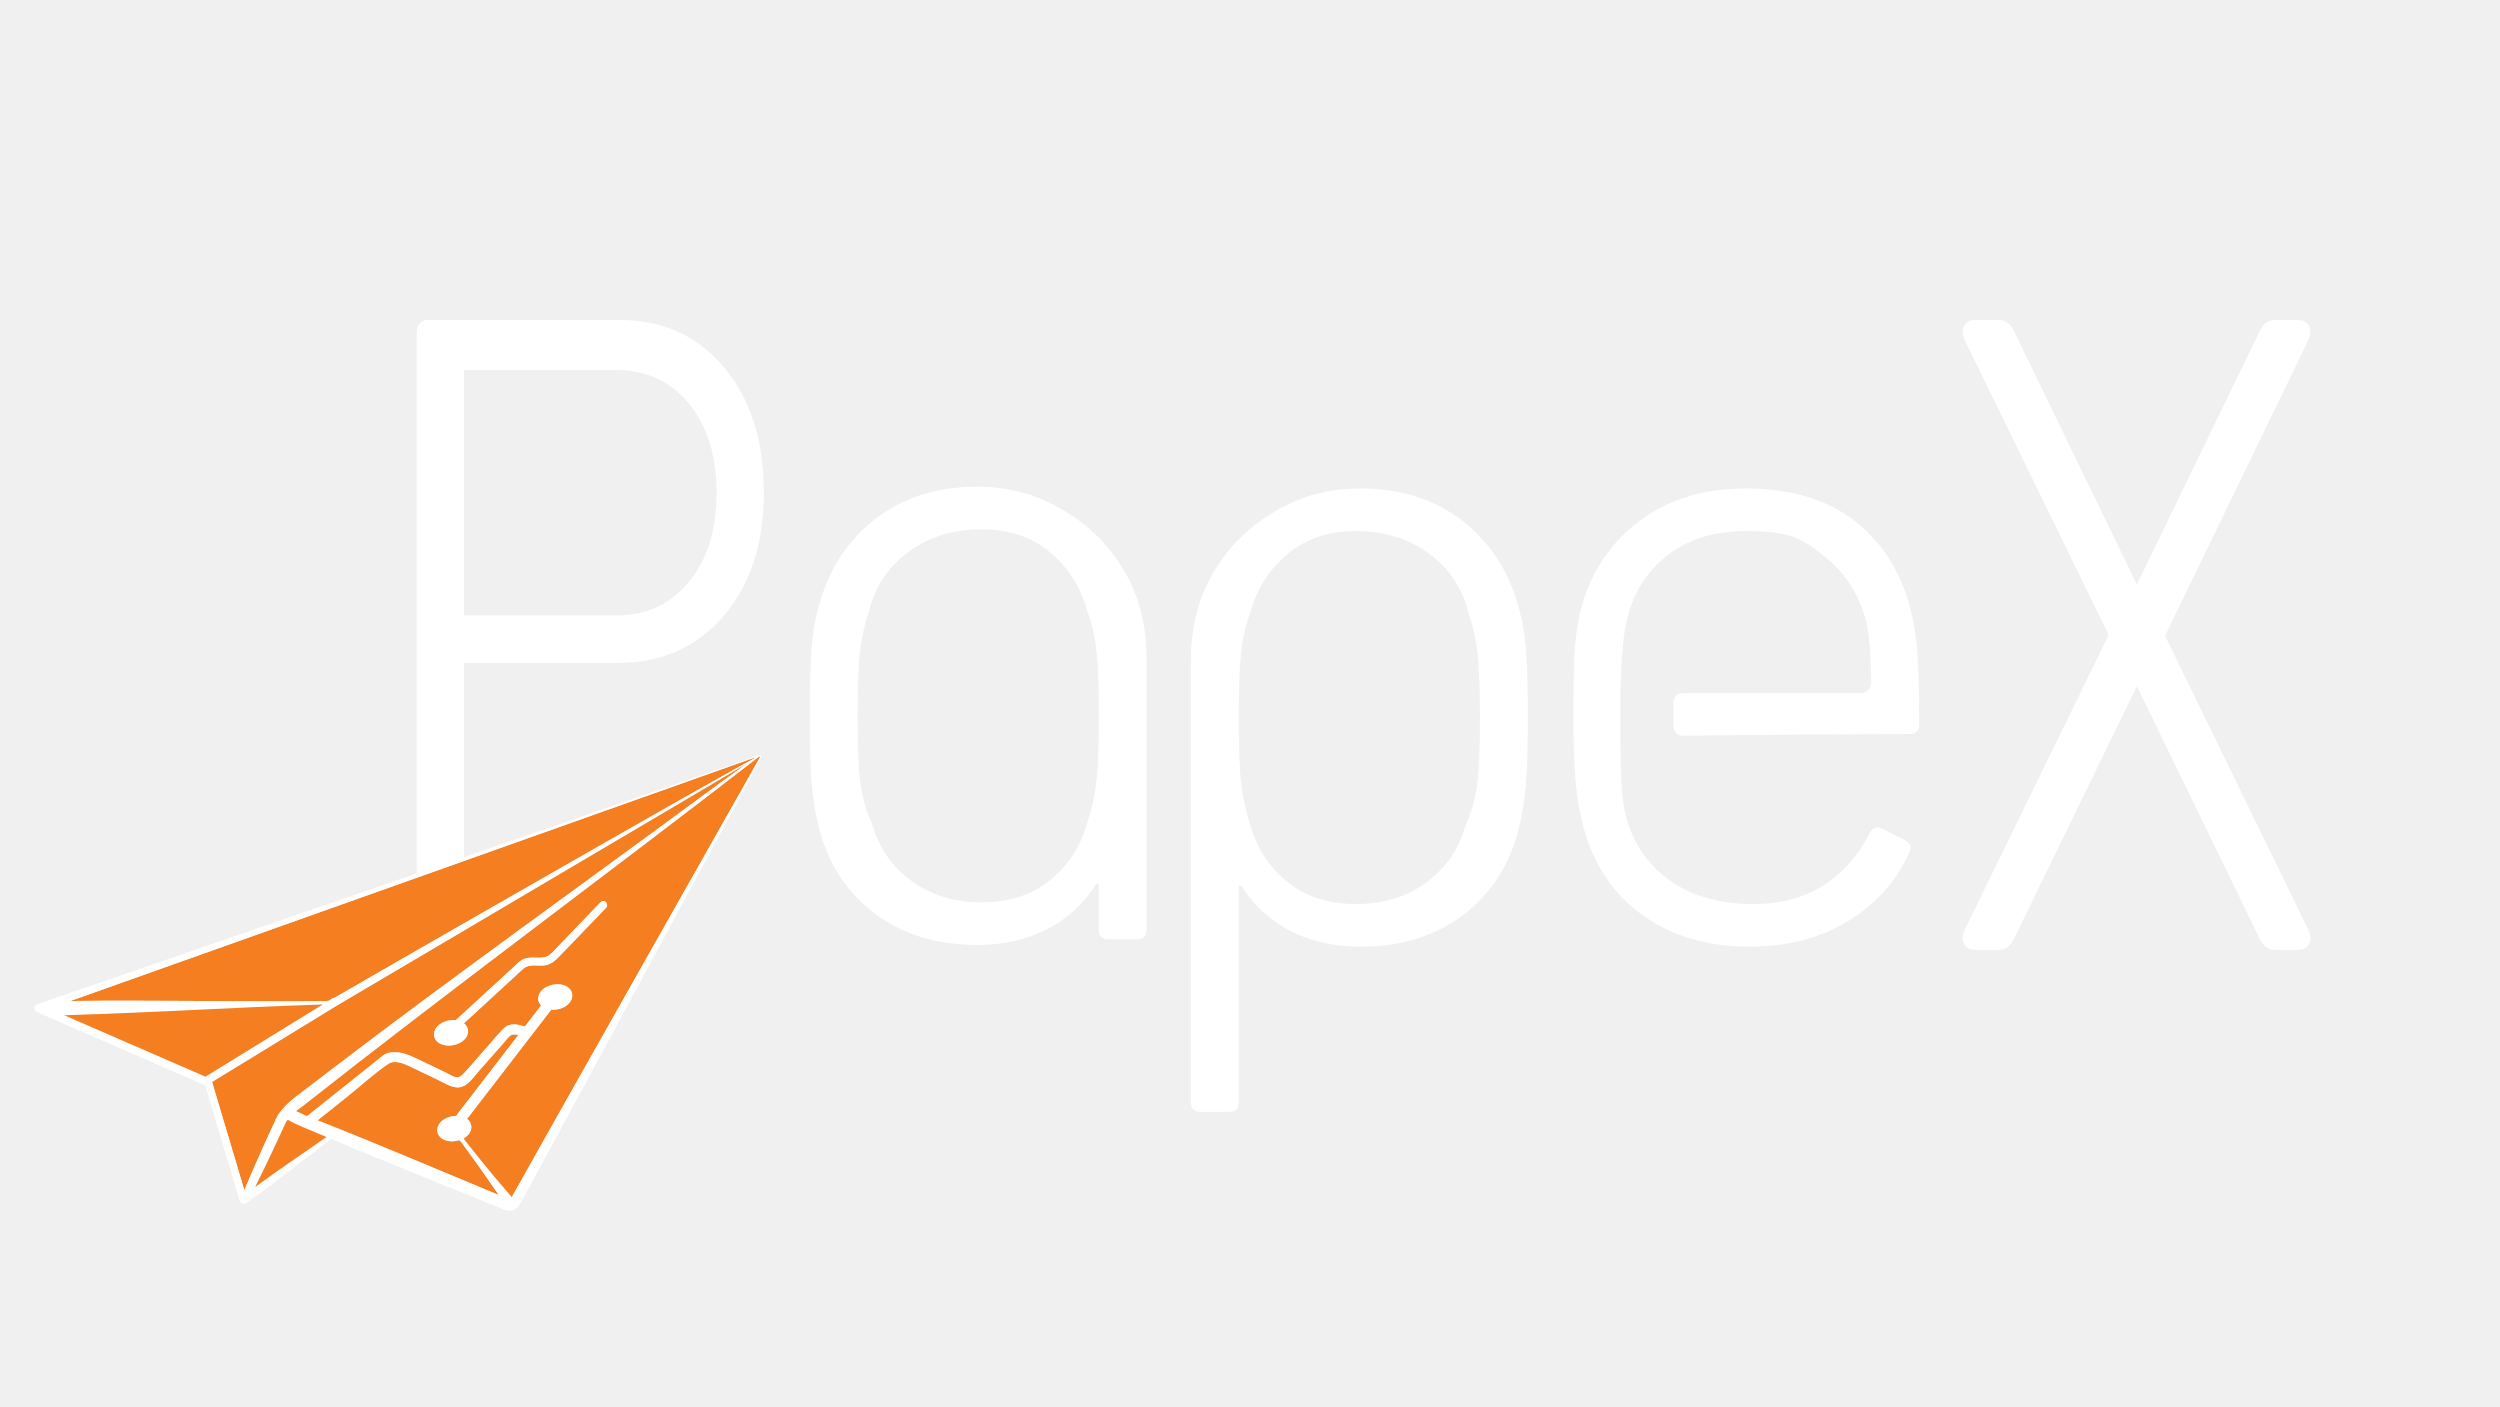
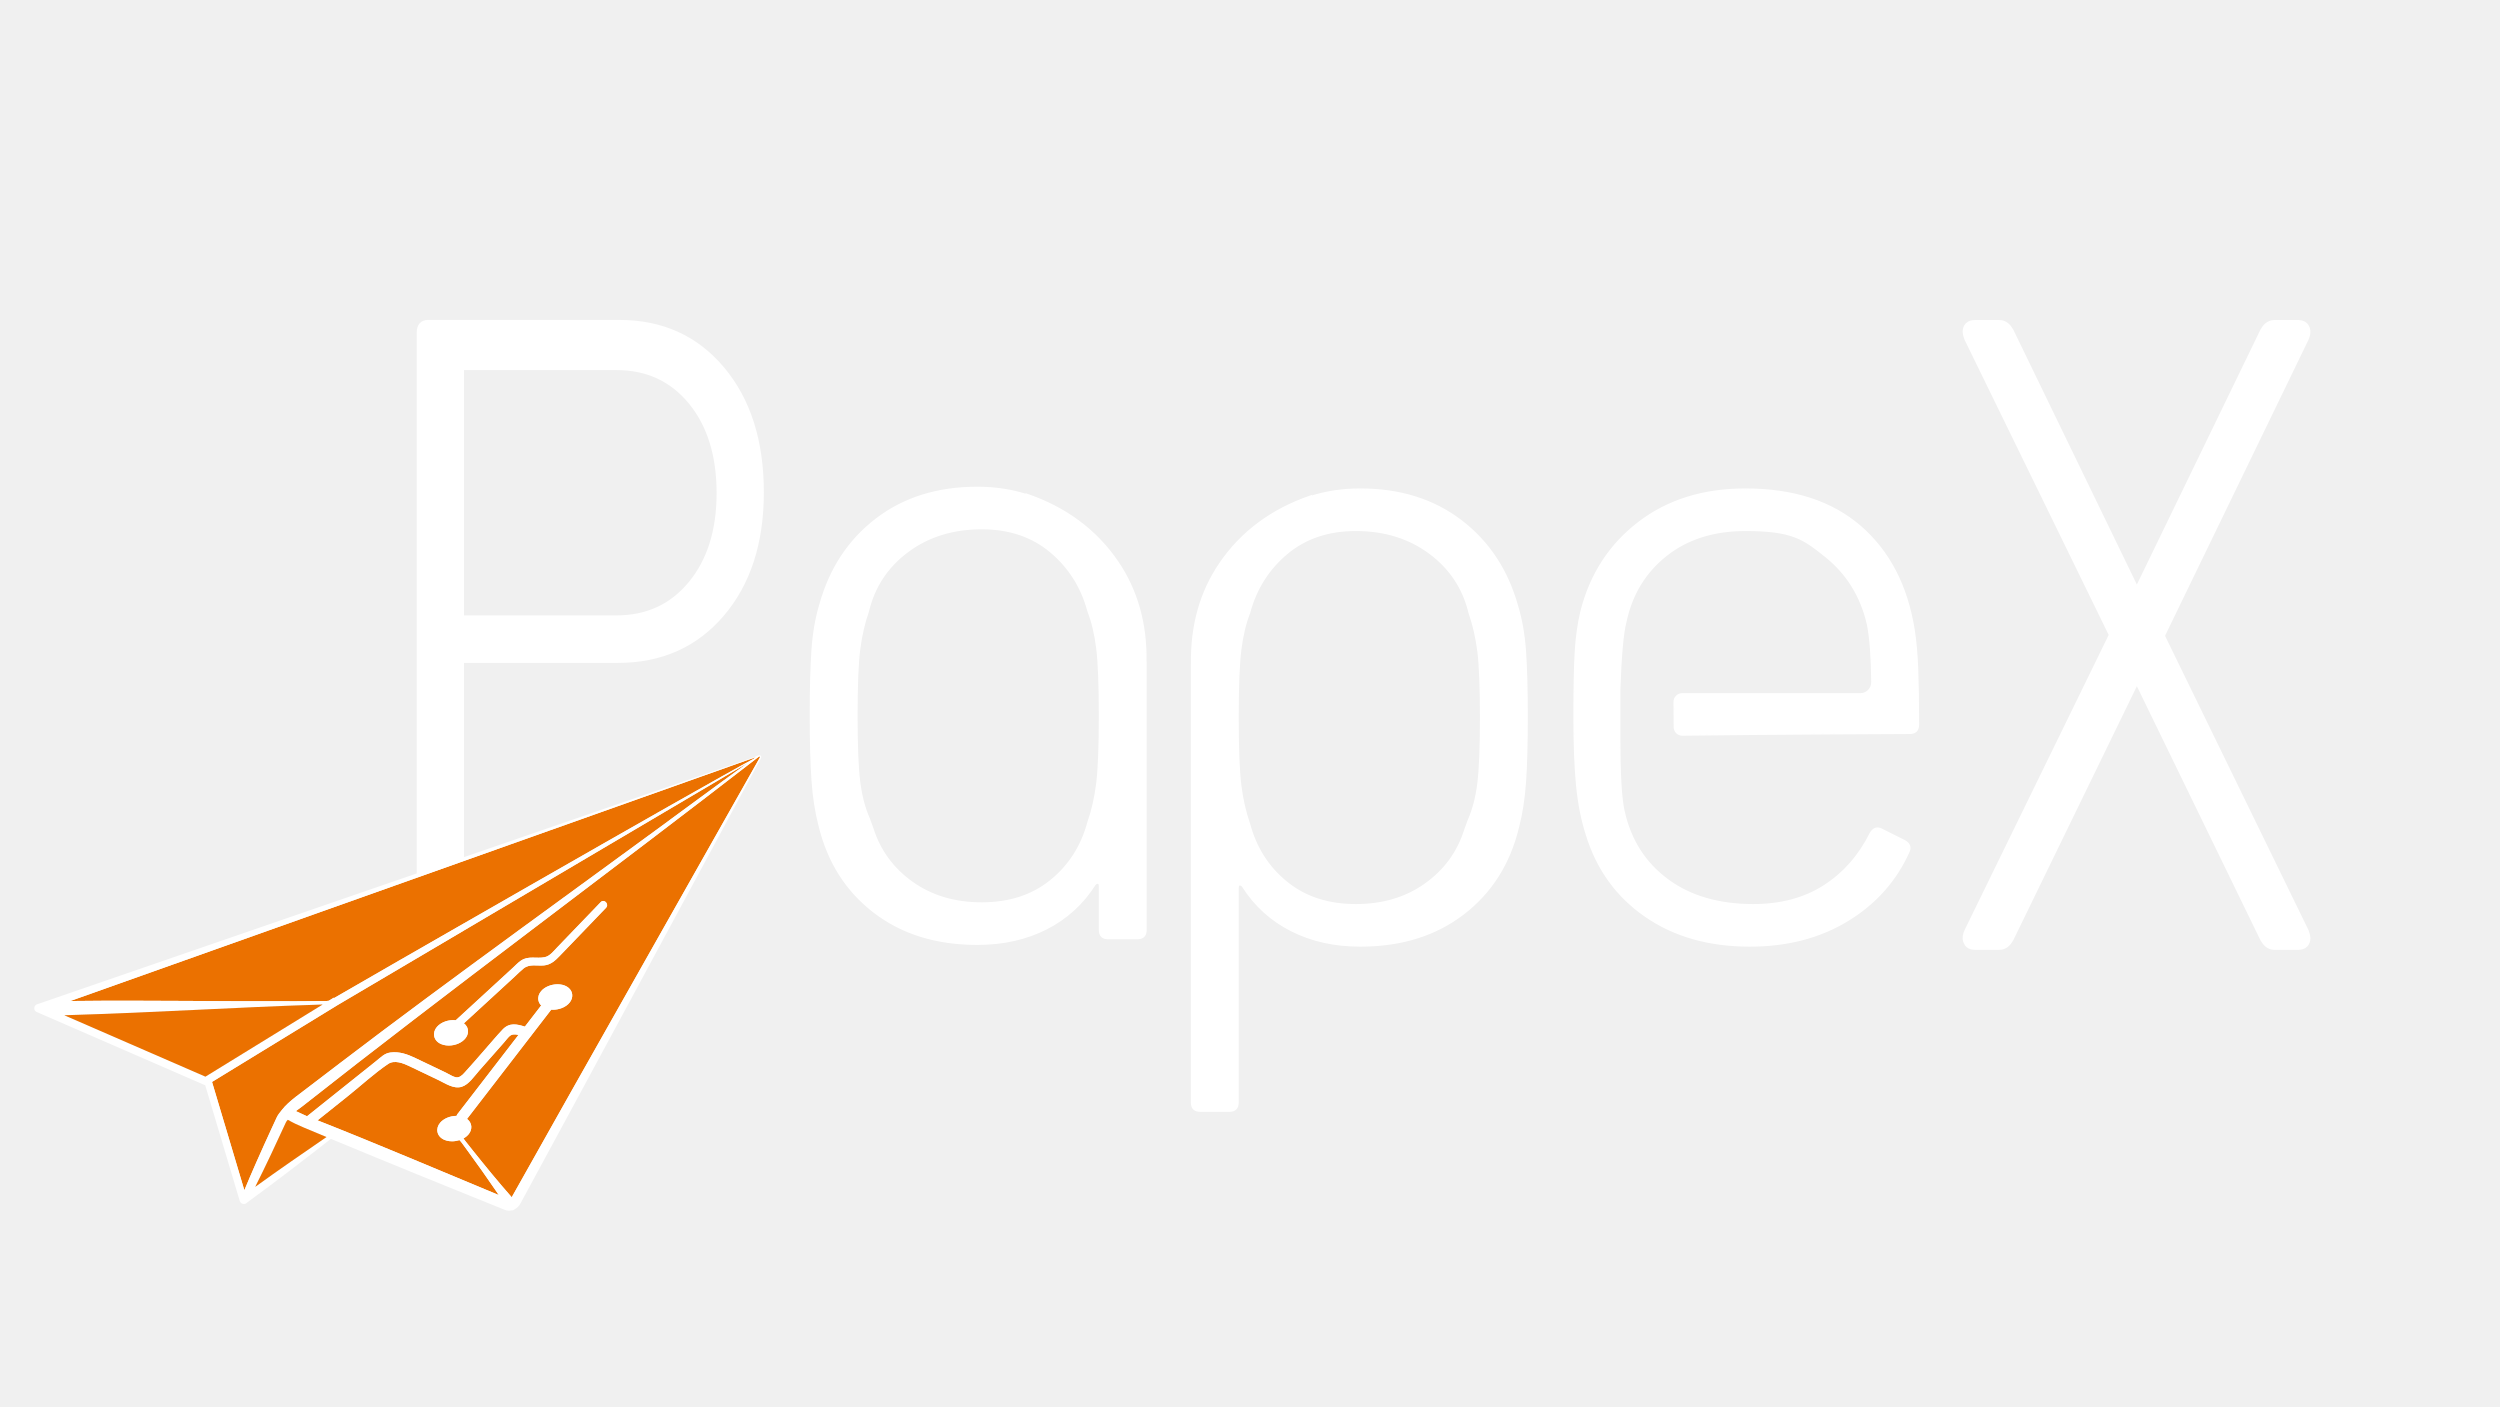
<svg xmlns="http://www.w3.org/2000/svg" id="Layer_1" data-name="Layer 1" viewBox="0 0 1920 1080">
  <defs>
-     <style>.cls-1{fill:#f57e20}.cls-2{fill:#fff}</style>
+     <style>.cls-1{fill:#EB7100}.cls-2{fill:#fff}</style>
  </defs>
  <path d="M553.918 284.265c19.806 23.708 29.718 54.987 29.718 93.819 0 38.391-10.002 69.329-30.002 92.805-20.003 23.487-46.388 35.226-79.149 35.226H355.618c-1.528 0-2.286.909-2.286 2.708v208.642c0 4.52-1.91 6.773-5.715 6.773h-18.858c-3.814 0-5.715-2.253-5.715-6.773V255.476c0-4.509 1.902-6.776 5.715-6.776h146.869c32.376 0 58.477 11.855 78.29 35.565Zm-22.573 164.608c14.664-17.835 22.003-41.204 22.003-70.111 0-29.349-7.339-52.943-22.003-70.789-14.67-17.835-34.002-26.757-58.003-26.757H355.618c-1.528 0-2.286.911-2.286 2.71v188.995c0 1.81.758 2.71 2.286 2.71h117.724c24.001 0 43.333-8.913 58.003-26.759Z" style="fill:#fff;stroke:#fff;stroke-miterlimit:10;stroke-width:6px" />
  <path d="M1171.506 500.126c-.906-12.822-2.934-24.401-6.076-34.756-7.653-27.434-22.046-49.262-43.186-65.458q-31.73-24.293-77.605-24.292c-13.849 0-26.621 1.973-38.372 5.822l.338-.511c-29.93 10.296-53.153 27.497-69.642 51.608-15.01 21.961-22.259 47.686-21.806 77.15l-.088.199v336.761c0 4.491 2.246 6.75 6.75 6.75h22.268c4.491 0 6.747-2.259 6.747-6.75V681.99c0-1.349.337-2.13 1.015-2.361.675-.221 1.455.116 2.361 1.012 9.446 14.846 21.931 26.214 37.452 34.082 15.521 7.864 33.172 11.807 52.976 11.807 31.482 0 57.917-8.202 79.292-24.629 21.361-16.417 35.428-38.573 42.174-66.473 2.702-10.342 4.494-21.931 5.401-34.753.896-12.822 1.349-29.577 1.349-50.274s-.453-37.452-1.349-50.274Zm-36.443 101.56c-1.349 10.798-3.827 20.247-7.421 28.343l-2.699 7.425q-8.1 25.654-30.367 41.5c-14.846 10.577-32.623 15.858-53.313 15.858-21.15 0-38.801-5.735-52.973-17.208s-23.736-26.422-28.681-44.876c-3.152-8.992-5.397-18.894-6.747-29.693-1.353-10.795-2.027-28.108-2.027-51.961s.675-41.166 2.027-51.961c1.349-10.798 3.595-20.247 6.747-28.343 4.944-18.441 14.509-33.625 28.681-45.551 14.172-11.916 31.822-17.882 52.973-17.882q33.059.002 56.687 17.545c15.743 11.705 25.866 26.994 30.367 45.888 3.142 9.003 5.397 18.789 6.747 29.355 1.349 10.573 2.024 27.563 2.024 50.949 0 22.943-.675 39.816-2.024 50.611ZM623.714 498.798c.906-12.822 2.934-24.401 6.076-34.756 7.653-27.434 22.046-49.262 43.186-65.458q31.73-24.293 77.605-24.292c13.849 0 26.621 1.973 38.372 5.822l-.338-.511c29.93 10.296 53.153 27.497 69.642 51.608 15.01 21.961 22.259 47.686 21.806 77.15l.088.199v205.561c0 4.491-2.246 6.75-6.75 6.75h-22.268c-4.491 0-6.747-2.259-6.747-6.75v-33.46c0-1.349-.337-2.13-1.015-2.361-.675-.221-1.455.116-2.361 1.012-9.446 14.846-21.931 26.214-37.452 34.082-15.521 7.864-33.172 11.807-52.976 11.807-31.482 0-57.917-8.202-79.292-24.629-21.361-16.417-35.428-38.573-42.174-66.473-2.702-10.342-4.494-21.931-5.401-34.753-.896-12.822-1.349-29.577-1.349-50.274s.453-37.452 1.349-50.274Zm36.443 101.559c1.349 10.798 3.827 20.247 7.421 28.343l2.699 7.425q8.1 25.654 30.367 41.5c14.846 10.577 32.623 15.858 53.313 15.858 21.15 0 38.801-5.735 52.973-17.208s23.736-26.422 28.681-44.876c3.152-8.992 5.397-18.894 6.747-29.693 1.353-10.795 2.027-28.108 2.027-51.961s-.675-41.166-2.027-51.961c-1.349-10.798-3.595-20.247-6.747-28.343-4.944-18.441-14.509-33.625-28.681-45.551-14.172-11.916-31.822-17.882-52.973-17.882q-33.059.002-56.687 17.545c-15.743 11.705-25.866 26.994-30.367 45.888-3.142 9.003-5.397 18.789-6.747 29.355-1.349 10.573-2.024 27.563-2.024 50.949 0 22.943.675 39.816 2.024 50.611Zm768.574-67.502h-136.842a6.16 6.16 0 0 0-6.159 6.202l.135 19.374c.024 3.416 2.812 6.162 6.229 6.116 65.477-.88 174.544-1.324 174.544-1.324 4.491 0 6.747-2.246 6.747-6.75 0-17.092-.232-31.379-.675-42.849-.453-11.473-1.349-21.481-2.699-30.03-5.397-33.744-19.126-60.166-41.166-79.292-22.046-19.119-51.518-28.681-88.4-28.681q-48.587.001-81.994 25.641c-22.268 17.106-37.009 39.816-44.202 68.16-2.256 9.446-3.711 19.801-4.385 31.042-.675 11.251-1.012 27.9-1.012 49.937 0 21.15.675 38.699 2.024 52.635 1.349 13.95 3.816 26.551 7.425 37.792 8.096 26.551 23.164 47.47 45.214 62.759 22.036 15.3 48.809 22.943 80.304 22.943 28.786 0 53.869-6.515 75.244-19.569 21.361-13.044 36.998-30.589 46.901-52.635 1.792-3.598.675-6.519-3.377-8.774l-17.545-8.771c-3.605-1.796-6.525-.675-8.771 3.373q-12.83 25.651-35.431 40.15c-15.078 9.681-33.182 14.509-54.322 14.509q-39.826.001-65.795-19.232c-17.324-12.822-28.459-30.252-33.403-52.298-2.259-9.449-3.377-28.565-3.377-57.361v-35.765c.896-26.541 2.467-44.086 4.726-52.639 4.491-21.14 14.846-38.126 31.042-50.949q24.293-19.233 60.735-19.232c36.442.001 44.757 6.641 61.41 19.906 16.639 13.276 27.434 30.705 32.391 52.298 2.032 10.181 3.149 24.962 3.343 44.346.049 4.921-3.936 8.967-8.858 8.967Z" style="fill:#fff;stroke:#fff;stroke-miterlimit:10" />
  <path d="M1512.569 722.104q-.776-2.359.776-5.75l110.694-226.694q1.032-2.029 0-4.061l-110.694-226.691c-.695-1.799-1.034-3.152-1.034-4.061 0-2.706 1.373-4.061 4.137-4.061h19.14c2.409 0 4.476 1.587 6.207 4.738l97.762 201.655c.341.455.857.675 1.552.675.688 0 1.204-.221 1.552-.675l97.764-201.655c1.722-3.152 3.79-4.738 6.207-4.738h18.622c2.07 0 3.362.793 3.88 2.369.518 1.587.258 3.499-.776 5.753l-110.179 227.369a8 8 0 0 0 0 4.061l110.179 226.016c.686 1.808 1.034 3.16 1.034 4.059q-.002 4.061-4.137 4.061h-18.622c-2.417 0-4.485-1.576-6.207-4.736l-97.764-200.979c-.348-.898-.863-1.353-1.552-1.353-.695 0-1.211.455-1.552 1.353l-97.762 200.979c-1.731 3.16-3.799 4.736-6.207 4.736h-19.14c-2.07 0-3.362-.782-3.88-2.369Z" style="fill:#fff;stroke-width:10px;stroke:#fff;stroke-miterlimit:10" />
  <path d="M231.966 849.822c111.426-87.899 238.888-181.962 350.979-268.813.323-.28.817.114.741.498 0 .125-.266.529-.447.851l-.57 1.017-2.281 4.047c-39.477 70.041-101.682 179.752-141.663 250.758-6.369 11.414-40 70.996-45.551 80.999a3 3 0 0 1-.162.301c-10.333-11.736-20.266-23.866-30.057-36.131l-5.285-6.662a29 29 0 0 1-1.759-2.355c1.749-.955 3.213-2.169 4.268-3.59 2.681-3.621 2.338-7.98-.837-10.854-.209-.197-.456-.363-.694-.54l25.276-32.79c7.785-10.107 15.57-20.203 23.356-30.31.342-.301.627-.674.856-1.1 3.707-4.815 7.414-9.619 11.122-14.434l4.097-5.313q.67.063 1.34.062c2.091 0 4.259-.363 6.283-1.09 2.88-1.027 5.209-2.646 6.721-4.69 2.681-3.621 2.348-7.98-.827-10.854-1.274-1.152-2.975-2.003-4.933-2.48a17.3 17.3 0 0 0-3.66-.415h-.086c-4.943 0-9.867 2.034-12.567 5.199-1.882 2.189-2.624 4.763-2.101 7.253.304 1.453 1.027 2.739 2.091 3.819l-3.289 4.265c-3.07 3.985-6.15 7.98-9.221 11.964-6.084-1.889-11.882-3.341-17.167 2.293-4.848 5.157-9.411 10.667-14.106 15.99-5.143 5.811-10.162 11.798-15.428 17.474-1.835 1.982-3.964 3.787-6.683 3.082-2.424-.633-4.933-2.366-7.215-3.455-7.785-3.715-15.561-7.44-23.346-11.155-6.245-2.988-12.414-5.261-19.439-4.317-4.449.602-7.158 3.59-10.941 6.61l-18.736 14.973c-11.407 9.111-22.814 18.231-34.23 27.352l-.314-.125a272 272 0 0 0-8.298-3.829 85 85 0 0 0 4.762-3.507Zm233.441-152.607c2.662-2.771-1.369-7.17-4.03-4.4l-20.038 20.815c-4.458 4.638-8.916 9.277-13.384 13.915-2.747 2.854-5.599 6.672-9.477 7.533-6.416 1.422-12.576-1.38-18.574 2.791-2.11 1.463-4.011 3.518-5.913 5.271l-27.367 25.142-16.606 15.264c-5.352-.612-11.283 1.411-14.439 5.095-1.873 2.189-2.624 4.763-2.101 7.243.561 2.646 2.462 4.773 5.342 5.977.542.228 1.122.425 1.787.612a16.2 16.2 0 0 0 4.078.498c5.095 0 10.285-2.2 12.956-5.79 2.034-2.729 2.367-5.977.884-8.706-.542-.986-1.312-1.847-2.243-2.573 12.994-11.943 25.979-23.887 38.973-35.82 2.262-2.075 4.458-4.368 6.835-6.278 4.62-3.715 10.437-1.837 15.751-2.366 5.133-.519 8.565-3.684 12.063-7.326 3.802-3.953 7.605-7.896 11.407-11.85 8.032-8.353 16.065-16.696 24.097-25.049Z" class="cls-1" />
  <path d="M259.257 771.905c21.768-12.856 264.8-156.322 314.848-185.874-12.291 8.778-27.348 20.068-37.766 27.581-84.392 62.248-191.758 139.117-275.171 202.798l-22.681 17.308c-6.483 5.167-16.711 11.85-21.863 18.564l-2.605 3.3c.019.01.029.021.038.021a16 16 0 0 0-1.521 2.553c-.523 1.173-3.27 7.066-3.869 8.353-4.049 8.81-8.07 17.63-11.977 26.512-3.089 6.973-6.084 14.008-9.03 21.075l-15.029-50.409-.01.01-9.781-32.79c6.454-3.953 96.378-58.98 96.416-59.001Zm306.425-185.179c4.078-1.39 10.181-3.725 14.848-5.219-.684.467-1.378.955-2.091 1.453-38.726 20.628-310.656 176.888-321.91 183.57l-.171-.322-3.84 2.366c-1.103.228-2.215.249-3.317.228-4.591.031-16.483.125-21.245.145-54.211.28-115.893-.83-169.943-.197-1.312.021-2.662.031-4.021.031a4300216 4300216 0 0 0 511.692-182.055Z" class="cls-1" />
  <path d="M461.376 692.815c2.662-2.771 6.692 1.629 4.03 4.4-8.032 8.353-16.065 16.696-24.097 25.049-3.802 3.953-7.605 7.896-11.407 11.85-3.498 3.642-6.93 6.807-12.063 7.326-5.314.529-11.131-1.349-15.751 2.366-2.376 1.909-4.572 4.202-6.835 6.278-12.994 11.933-25.979 23.876-38.973 35.82.932.726 1.702 1.588 2.243 2.573 1.483 2.729 1.15 5.977-.884 8.706-2.671 3.59-7.861 5.79-12.956 5.79a16.2 16.2 0 0 1-4.078-.498 15 15 0 0 1-1.787-.612c-2.88-1.204-4.781-3.331-5.342-5.977-.523-2.48.228-5.053 2.101-7.243 3.156-3.684 9.087-5.707 14.439-5.095l16.606-15.264 27.367-25.142c1.901-1.754 3.802-3.808 5.913-5.271 5.998-4.171 12.158-1.37 18.574-2.791 3.878-.861 6.73-4.68 9.477-7.533 4.468-4.638 8.926-9.277 13.384-13.915l20.038-20.815Z" class="cls-2" />
  <path d="M391.414 795.74c1.825-1.629 4.287-1.515 6.749-.882-12.652 16.405-25.304 32.81-37.947 49.236a3277 3277 0 0 1-8.812 11.414 5.4 5.4 0 0 0-.77 1.484c-4.924.01-9.838 2.044-12.538 5.199-1.873 2.189-2.624 4.763-2.101 7.253.561 2.646 2.462 4.773 5.39 5.998.646.259 1.207.446 1.73.571 1.274.342 2.652.508 4.059.508 1.892 0 3.85-.322 5.713-.913.941.955 1.749 2.013 2.529 3.113l5.029 6.9c3.375 4.576 6.654 9.245 9.971 13.873 3.279 4.659 6.549 9.328 9.762 14.05.96 1.411 1.911 2.833 2.871 4.244l-.399-.166c-44.373-18.387-93.184-39.233-138.774-57.185 7.766-6.205 15.532-12.41 23.289-18.615 10.19-8.135 20.143-17.401 30.875-24.675 4.924-3.331 11.673-.56 16.369 1.681 7.414 3.549 14.829 7.087 22.243 10.636 5.437 2.594 11.702 7.046 17.842 5.219 5.504-1.65 9.734-8.135 13.527-12.441 6.378-7.232 12.766-14.454 19.144-21.687 1.378-1.567 2.7-3.445 4.249-4.815" class="cls-1" />
  <path d="m247.802 771.469-5.637.197c-59.23 1.889-124.81 6.008-183.973 7.762-2.89.073-5.846.218-8.812.291 33.108 14.403 98.546 42.865 108.384 47.151zM580.53 581.507c-4.667 1.494-10.77 3.829-14.848 5.219A4300216 4300216 0 0 1 53.99 768.781c1.359 0 2.709-.01 4.021-.031 54.049-.633 115.732.477 169.943.197 4.762-.021 16.654-.114 21.245-.145 1.103.021 2.215 0 3.317-.228l3.84-2.366.171.322c11.255-6.682 283.184-162.942 321.91-183.57.713-.498 1.407-.986 2.091-1.453Zm-44.192 32.105c10.418-7.513 25.475-18.802 37.766-27.581-50.048 29.552-293.08 173.017-314.848 185.874-.038.021-89.962 55.047-96.416 59.001l9.781 32.79.01-.01 15.029 50.409c2.947-7.066 5.941-14.102 9.03-21.075 3.907-8.882 7.928-17.702 11.977-26.512.599-1.287 3.346-7.181 3.869-8.353a16 16 0 0 1 1.521-2.553c-.01 0-.019-.01-.038-.021l2.605-3.3c5.152-6.714 15.38-13.396 21.863-18.564l22.681-17.308c83.413-63.68 190.779-140.549 275.171-202.798Zm46.607-32.603C470.854 667.86 343.392 761.923 231.966 849.822a85 85 0 0 1-4.762 3.507 271 271 0 0 1 8.298 3.829l.314.125c11.416-9.121 22.823-18.242 34.23-27.352l18.736-14.973c3.783-3.02 6.492-6.008 10.941-6.61 7.025-.944 13.194 1.328 19.439 4.317 7.785 3.715 15.561 7.44 23.346 11.155 2.281 1.09 4.791 2.822 7.215 3.455 2.719.706 4.848-1.1 6.683-3.082 5.266-5.676 10.285-11.663 15.428-17.474 4.696-5.323 9.259-10.833 14.106-15.99 5.285-5.634 11.084-4.182 17.167-2.293 3.07-3.985 6.15-7.98 9.221-11.964l3.289-4.265c-1.065-1.079-1.787-2.366-2.091-3.819-.523-2.49.219-5.064 2.101-7.253 2.7-3.165 7.624-5.199 12.567-5.199h.086c1.283.01 2.51.156 3.66.415 1.958.477 3.66 1.328 4.933 2.48 3.175 2.874 3.508 7.232.827 10.854-1.511 2.044-3.84 3.663-6.721 4.69a18.8 18.8 0 0 1-6.283 1.09q-.67 0-1.34-.062l-4.097 5.313c-3.707 4.815-7.414 9.619-11.122 14.434a3.9 3.9 0 0 1-.856 1.1c-7.785 10.107-15.57 20.203-23.356 30.31l-25.276 32.79c.238.176.485.342.694.54 3.175 2.874 3.517 7.232.837 10.854-1.055 1.422-2.519 2.636-4.268 3.59a29 29 0 0 0 1.759 2.355l5.285 6.662c9.791 12.265 19.724 24.395 30.057 36.131.057-.093.114-.197.162-.301 5.551-10.003 39.182-69.585 45.551-80.999 39.981-71.006 102.186-180.717 141.663-250.758l2.281-4.047.57-1.017c.181-.322.447-.726.447-.851.076-.384-.418-.778-.741-.498Zm-8.765 2.179c2.833-.996 5.684-1.909 8.451-3.103.418-.218.951-.228 1.331.062.447.301.751.903.665 1.525-.038.291-.2.602-.276.726l-.276.519-.551 1.017-2.215 4.099c-2.624 4.835-10.475 19.456-13.251 24.571-50.494 93.554-117.262 217.564-168.032 311.066-1.036 2.272-2.776 4.036-4.819 5.074a3.55 3.55 0 0 1-2.471.872 8.76 8.76 0 0 1-4.933-.394c-42.804-17.225-89.857-36.349-133.669-54.57-21.16 16.467-42.833 33.236-64.449 48.956-.589.643-1.359 1.017-2.205 1.058-.086.01-.171.021-.257.021-1.416 0-2.728-1.038-3.175-2.604l-26.464-88.698a3 3 0 0 1-.665-.187S29.2 777.653 28.507 777.341c-.922-.249-1.711-.986-2.034-2.044a3.35 3.35 0 0 1 .276-2.563c.029-.052.067-.104.095-.156.038-.062.067-.125.114-.187.361-.54.894-.944 1.587-1.121.057-.01.114-.031.181-.042 144.458-49.766 377.281-130.121 519.467-179.088l17.329-5.966 8.66-2.988Zm-176.017 211.67c-2.462-.633-4.924-.747-6.749.882-1.549 1.37-2.871 3.248-4.249 4.815-6.378 7.232-12.766 14.454-19.144 21.687-3.793 4.306-8.023 10.792-13.527 12.441-6.141 1.826-12.405-2.625-17.842-5.219-7.414-3.549-14.829-7.087-22.243-10.636-4.696-2.241-11.445-5.012-16.369-1.681-10.732 7.274-20.684 16.54-30.875 24.675-7.757 6.205-15.523 12.41-23.289 18.615 45.589 17.951 94.401 38.798 138.774 57.185 0 0 .152.062.399.166-.96-1.411-1.911-2.833-2.871-4.244-3.213-4.721-6.483-9.391-9.762-14.05-3.317-4.628-6.597-9.297-9.971-13.873l-5.029-6.9c-.779-1.1-1.587-2.158-2.529-3.113-1.863.591-3.821.913-5.713.913-1.407 0-2.785-.166-4.059-.508a12 12 0 0 1-1.73-.571c-2.928-1.224-4.829-3.352-5.39-5.998-.523-2.49.228-5.064 2.101-7.253 2.7-3.154 7.614-5.188 12.538-5.199a5.4 5.4 0 0 1 .77-1.484c2.947-3.798 5.884-7.606 8.812-11.414a64571 64571 0 0 1 37.947-49.236M250.74 873.241c-5.96-2.48-11.863-4.95-17.671-7.388-4.097-1.691-8.127-3.621-12.025-5.842a6.2 6.2 0 0 0-1.492 2.044c-7.586 16.613-15.38 33.163-23.546 49.454 18.099-13.095 36.217-25.547 54.734-38.268" class="cls-2" />
  <path d="m247.802 771.469-90.038 55.4c-9.838-4.285-75.276-32.748-108.384-47.151 2.966-.073 5.922-.218 8.812-.291 59.163-1.754 124.743-5.873 183.973-7.762zm-14.734 94.384a6150 6150 0 0 0 17.671 7.388c-18.517 12.722-36.635 25.173-54.734 38.268 8.165-16.291 15.96-32.842 23.546-49.454a6.2 6.2 0 0 1 1.492-2.044c3.897 2.221 7.928 4.151 12.025 5.842" class="cls-1" />
</svg>
